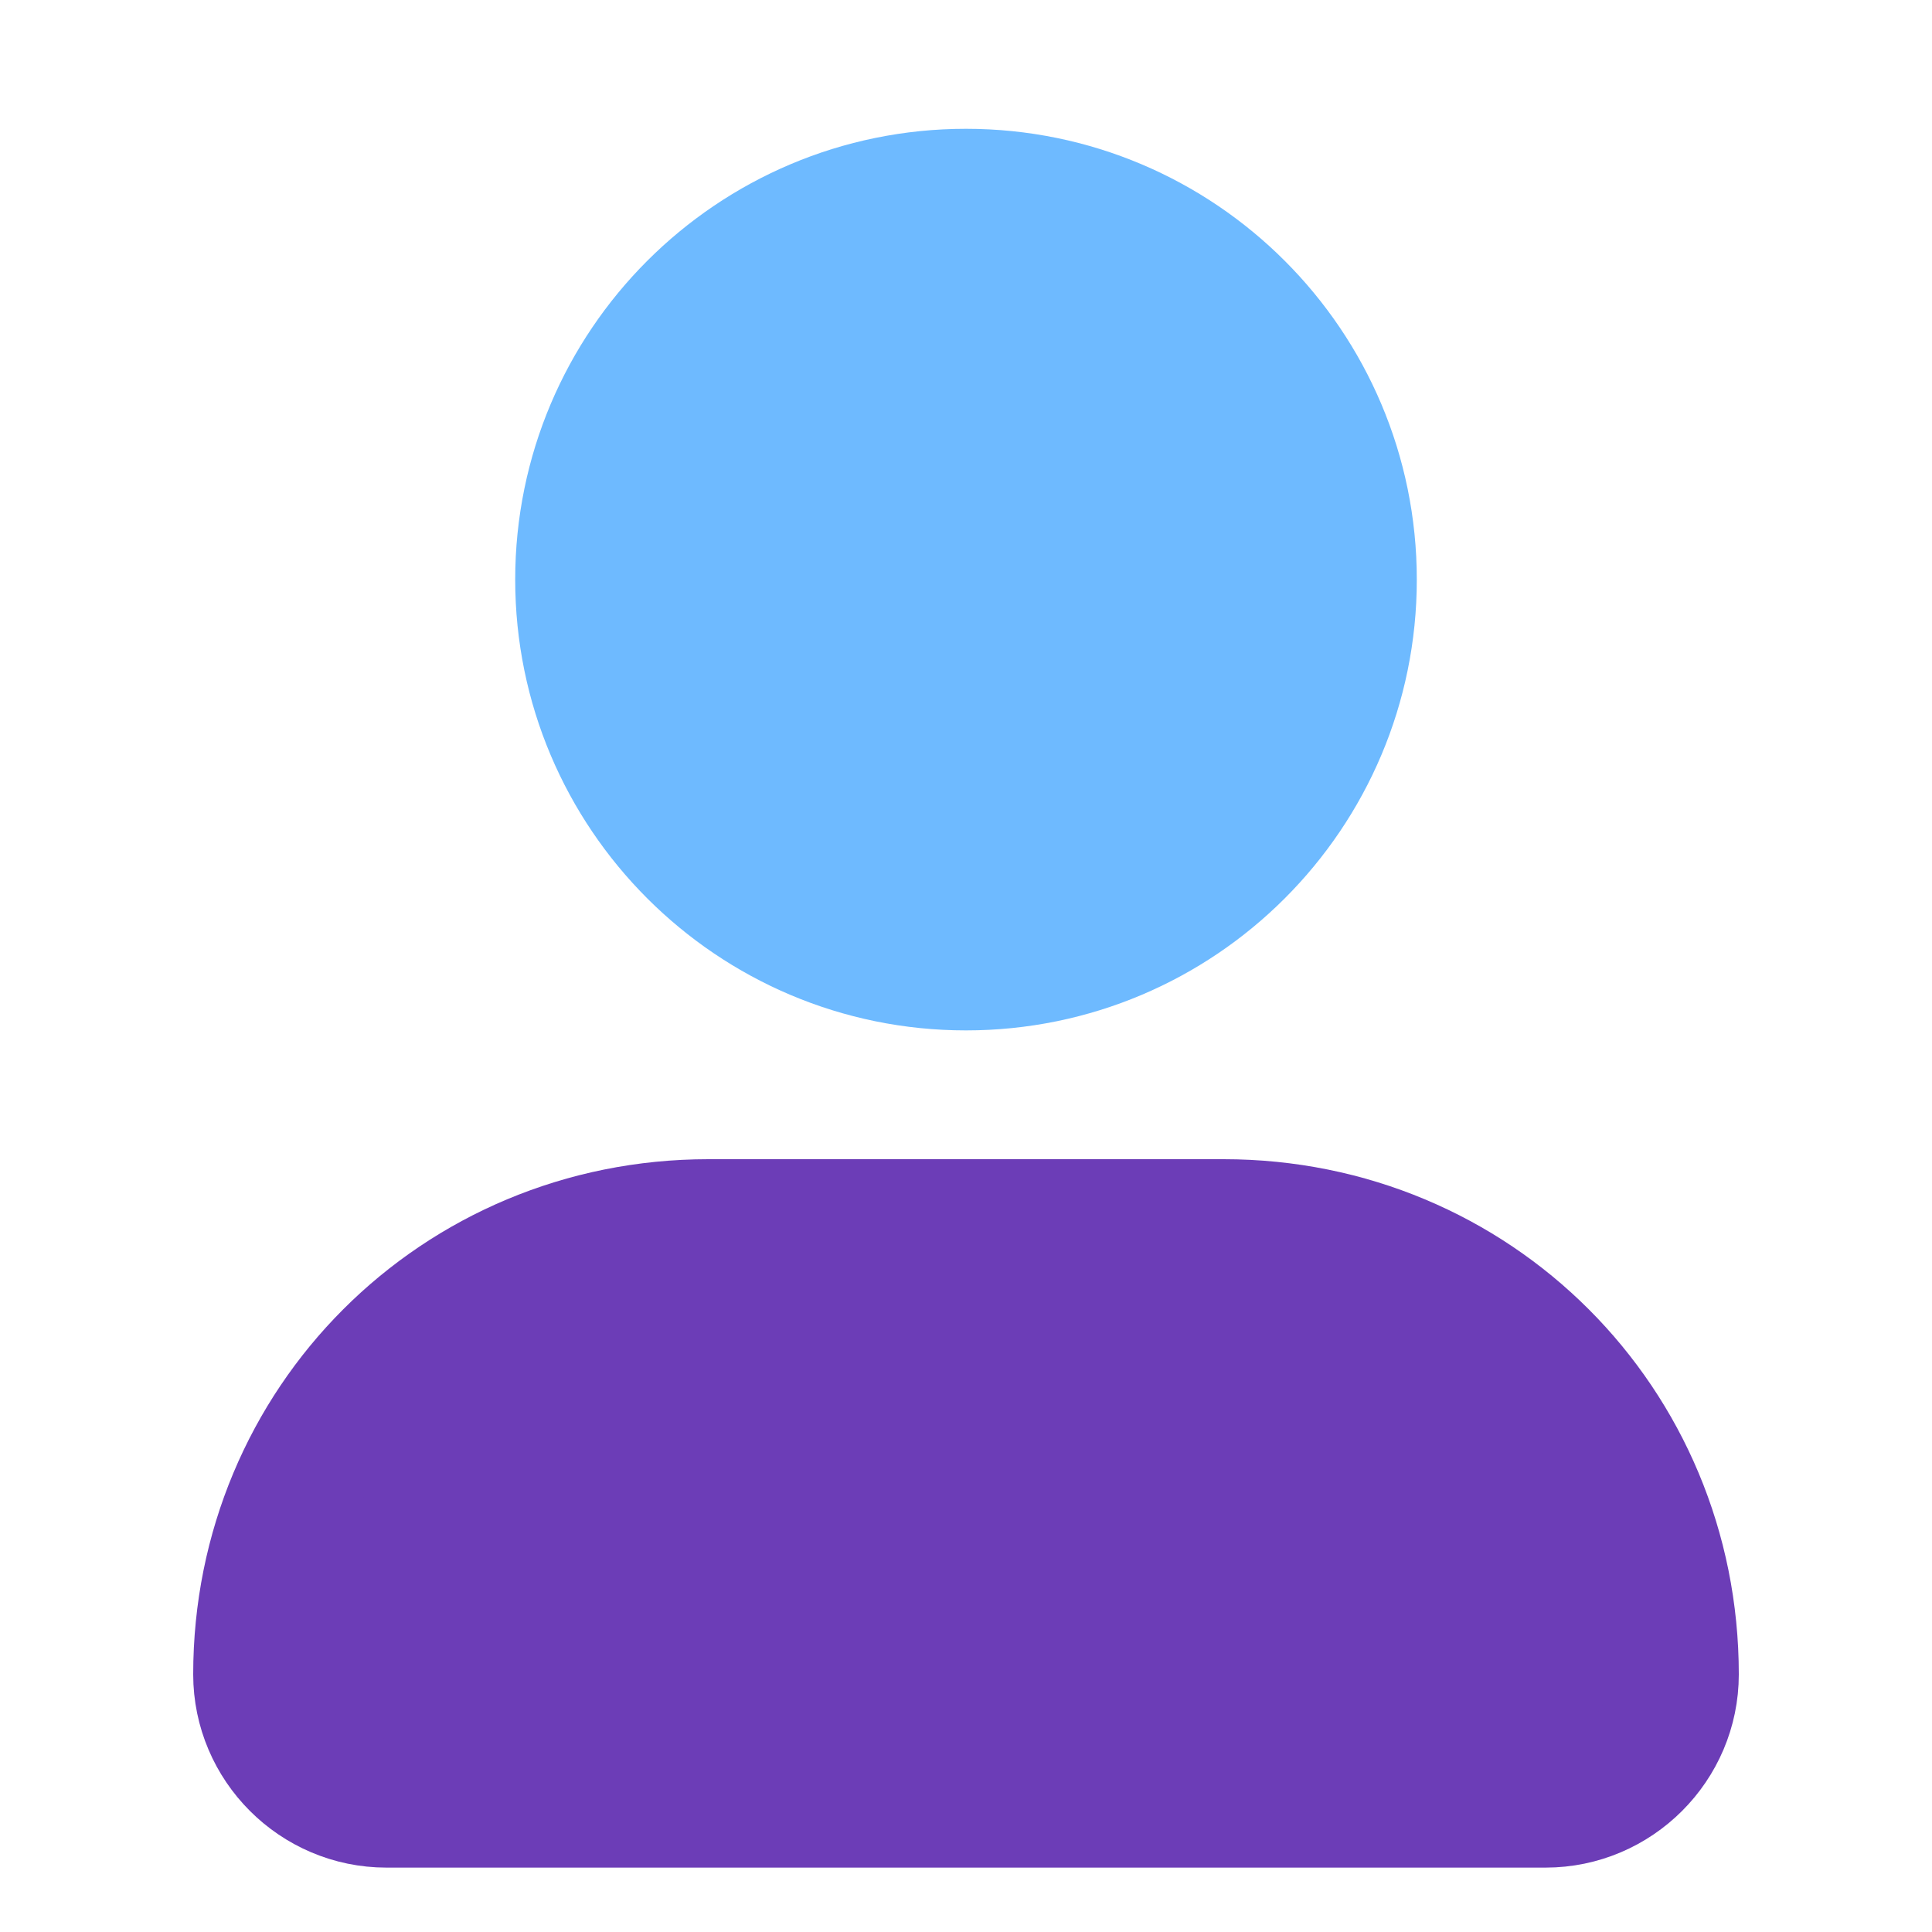
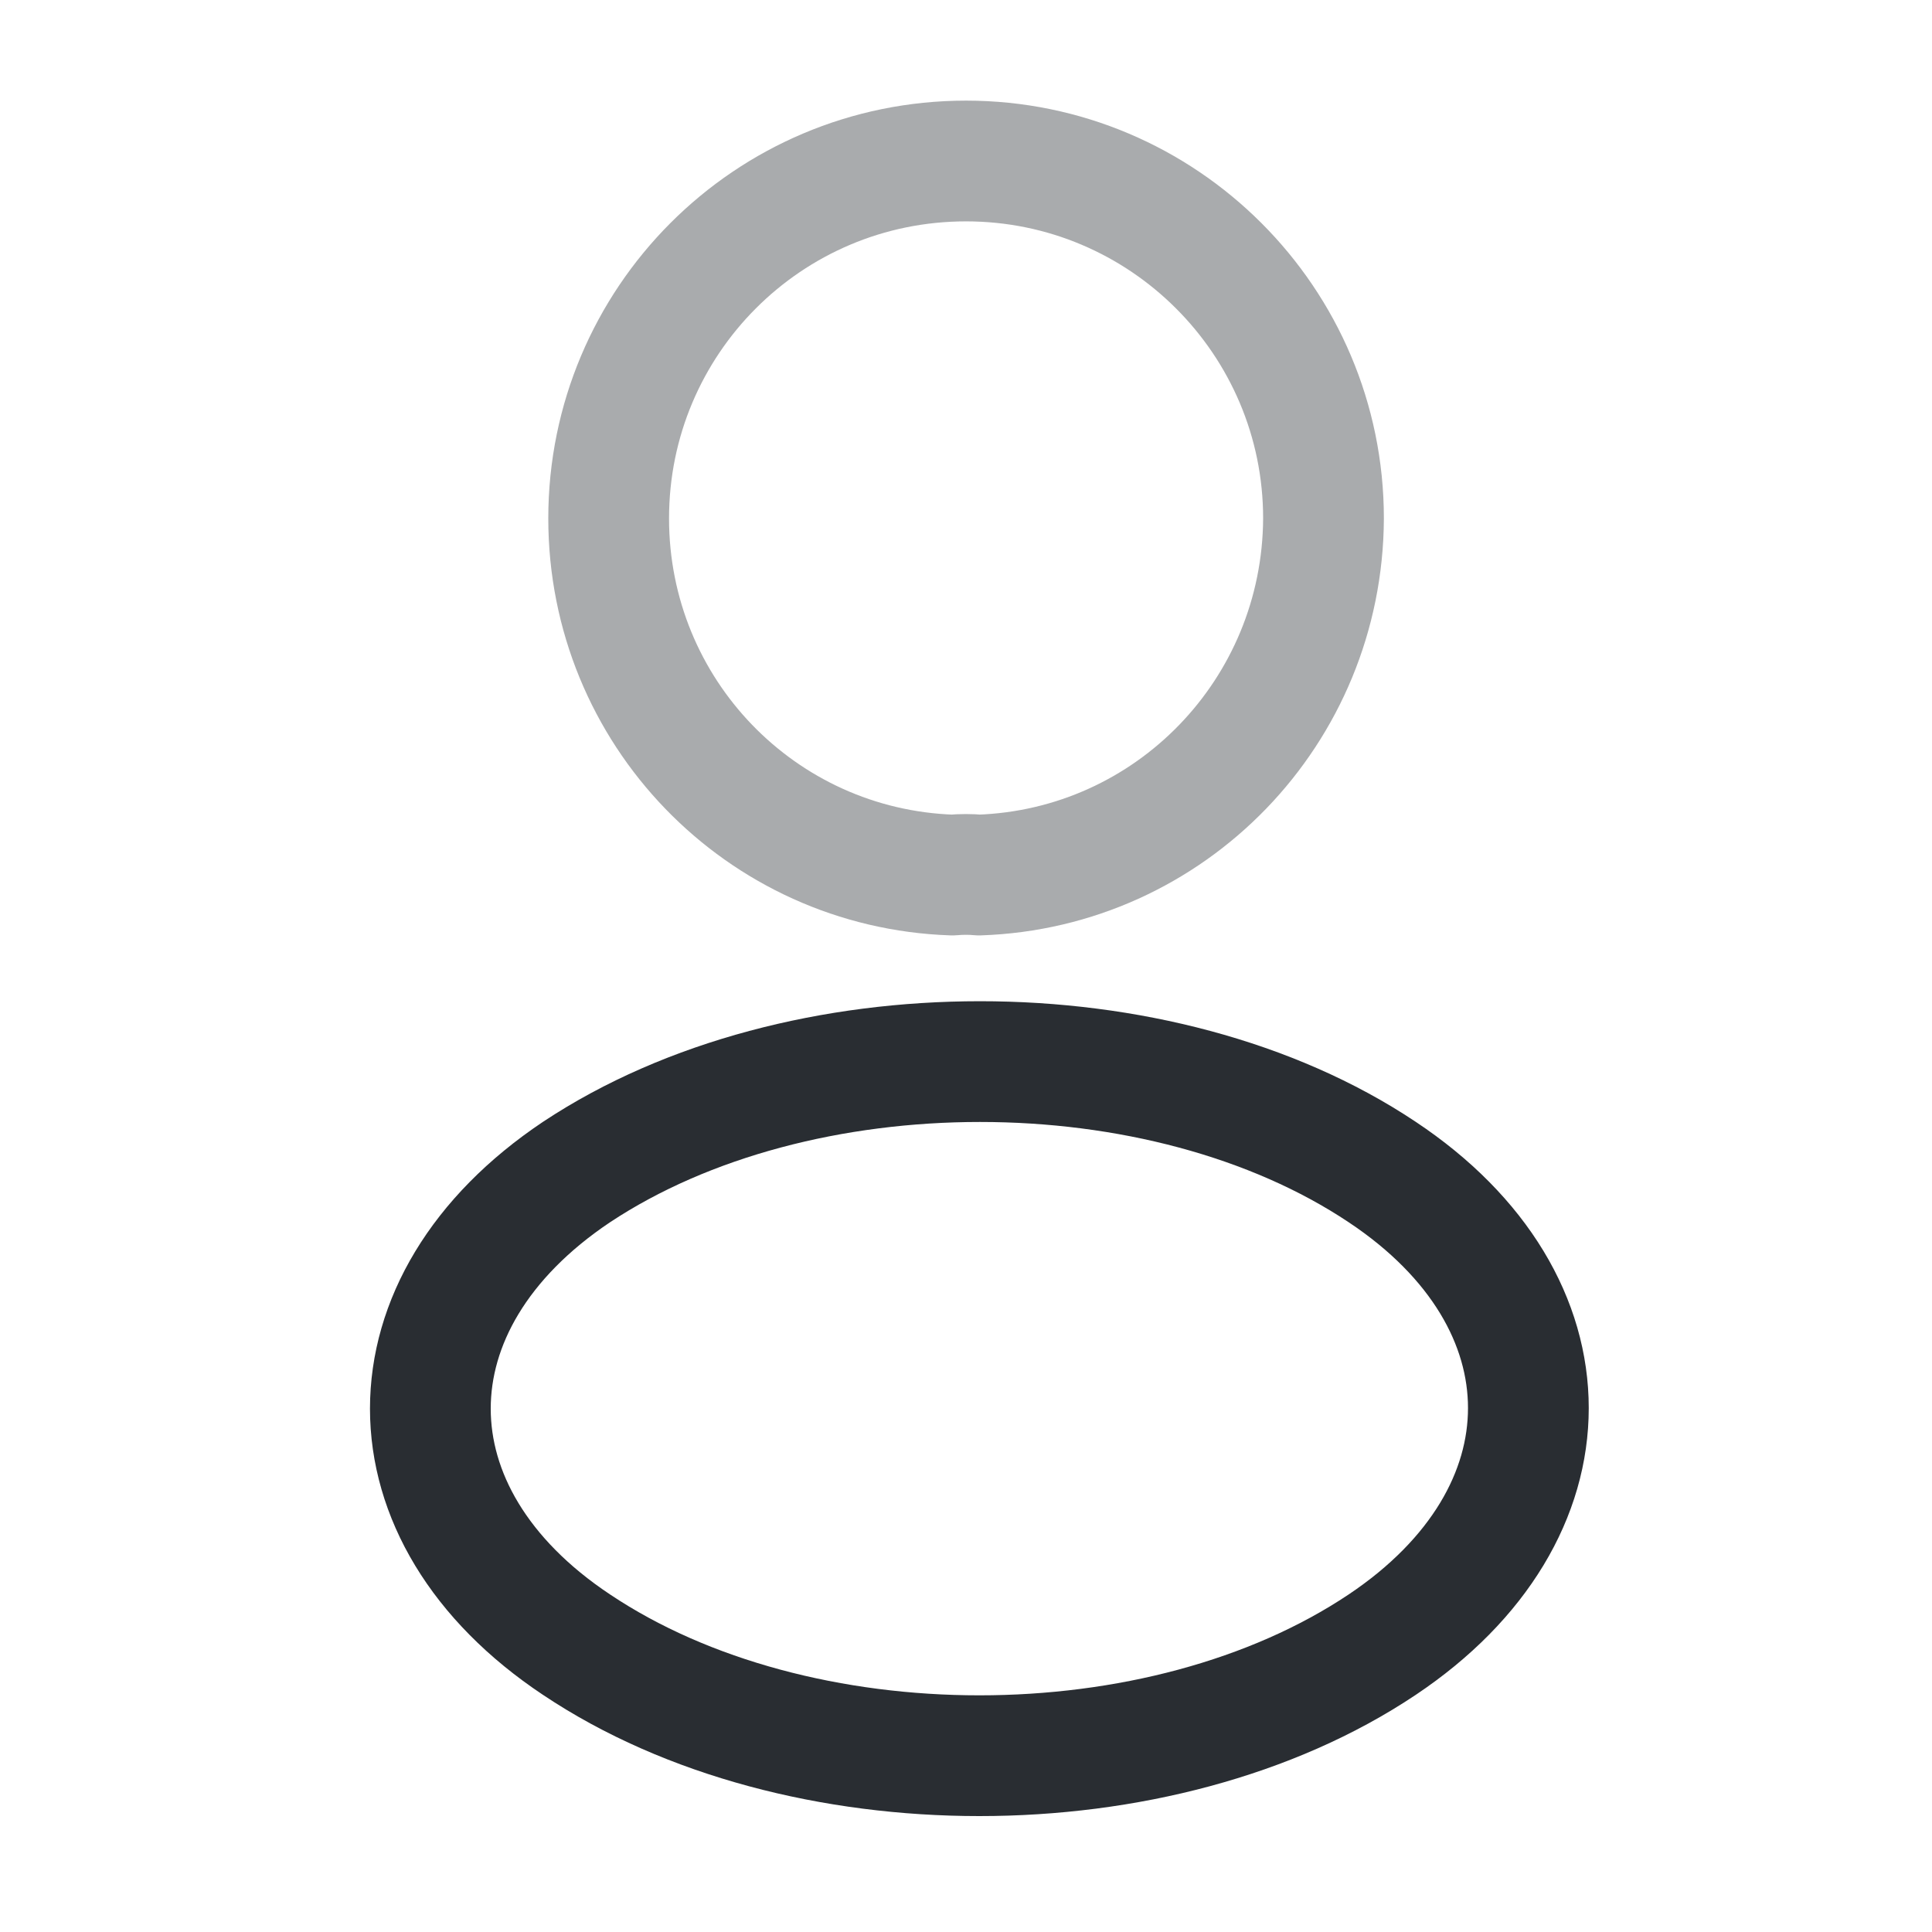
- <svg xmlns="http://www.w3.org/2000/svg" version="1.1" id="Layer_1" viewBox="0 0 30 30" xml:space="preserve">
-   <style type="text/css">
- 	.st0{fill:none;stroke:#6C3DB7;stroke-width:4;stroke-linecap:round;stroke-linejoin:round;stroke-miterlimit:10;}
- 	.st1{fill:none;stroke:#1F992A;stroke-width:4;stroke-linecap:round;stroke-linejoin:round;stroke-miterlimit:10;}
- 	.st2{fill:none;stroke:#6A83BA;stroke-width:4;stroke-linecap:round;stroke-linejoin:round;stroke-miterlimit:10;}
- 	.st3{fill:#8A8AFF;stroke:#8A8AFF;stroke-width:2;stroke-linecap:round;stroke-linejoin:round;stroke-miterlimit:10;}
- 	.st4{fill:#6C3DB7;stroke:#6C3DB7;stroke-width:2;stroke-linecap:round;stroke-linejoin:round;stroke-miterlimit:10;}
- 	.st5{fill:#A576FF;stroke:#A576FF;stroke-width:2;stroke-linecap:round;stroke-linejoin:round;stroke-miterlimit:10;}
- 	.st6{fill:#F2BB41;stroke:#F2BB41;stroke-width:2;stroke-linecap:round;stroke-linejoin:round;stroke-miterlimit:10;}
- 	.st7{fill:#E08838;stroke:#E08838;stroke-width:2;stroke-linecap:round;stroke-linejoin:round;stroke-miterlimit:10;}
- 	.st8{fill:#1F992A;stroke:#1F992A;stroke-width:2;stroke-linecap:round;stroke-linejoin:round;stroke-miterlimit:10;}
- 	.st9{fill:#5EC11E;stroke:#5EC11E;stroke-width:2;stroke-linecap:round;stroke-linejoin:round;stroke-miterlimit:10;}
- 	.st10{fill:#E3FAFF;stroke:#E3FAFF;stroke-width:2;stroke-linecap:round;stroke-linejoin:round;stroke-miterlimit:10;}
- 	.st11{fill:#FF5093;stroke:#FF5093;stroke-width:2;stroke-linecap:round;stroke-linejoin:round;stroke-miterlimit:10;}
- 	.st12{fill:#B7257F;stroke:#B7257F;stroke-width:2;stroke-linecap:round;stroke-linejoin:round;stroke-miterlimit:10;}
- 	.st13{fill:#5189E5;stroke:#5189E5;stroke-width:2;stroke-linecap:round;stroke-linejoin:round;stroke-miterlimit:10;}
- 	.st14{fill:#6EBAFF;stroke:#6EBAFF;stroke-width:2;stroke-linecap:round;stroke-linejoin:round;stroke-miterlimit:10;}
- 	.st15{fill:#EDD977;stroke:#EDD977;stroke-width:2;stroke-linecap:round;stroke-linejoin:round;stroke-miterlimit:10;}
- 	.st16{fill:#8C43FF;stroke:#8C43FF;stroke-width:2;stroke-linecap:round;stroke-linejoin:round;stroke-miterlimit:10;}
- 	.st17{fill:#5252BA;stroke:#5252BA;stroke-width:2;stroke-linecap:round;stroke-linejoin:round;stroke-miterlimit:10;}
- 	.st18{fill:none;stroke:#E3FAFF;stroke-width:4;stroke-linecap:round;stroke-linejoin:round;stroke-miterlimit:10;}
- 	.st19{fill:#354C75;stroke:#354C75;stroke-width:2;stroke-linecap:round;stroke-linejoin:round;stroke-miterlimit:10;}
- </style>
-   <path class="st4" d="M24,28H6c-1.1,0-2-0.9-2-2v0c0-3.9,3.1-7,7-7h8c3.9,0,7,3.1,7,7v0C26,27.1,25.1,28,24,28z" />
-   <circle class="st14" cx="15" cy="9" r="6" />
+ <svg xmlns="http://www.w3.org/2000/svg" width="800px" height="800px" viewBox="0 0 24 24" fill="none">
+   <path opacity="0.4" d="M12.161 10.87C12.06 10.86 11.941 10.86 11.831 10.87C9.451 10.79 7.561 8.84 7.561 6.44C7.561 3.99 9.541 2 12.001 2C14.45 2 16.441 3.99 16.441 6.44C16.43 8.84 14.54 10.79 12.161 10.87Z" stroke="#292D32" stroke-width="1.5" stroke-linecap="round" stroke-linejoin="round" />
+   <path d="M7.161 14.56C4.741 16.18 4.741 18.82 7.161 20.43C9.911 22.27 14.421 22.27 17.171 20.43C19.591 18.81 19.591 16.17 17.171 14.56C14.431 12.73 9.921 12.73 7.161 14.56Z" stroke="#292D32" stroke-width="1.5" stroke-linecap="round" stroke-linejoin="round" />
</svg>
